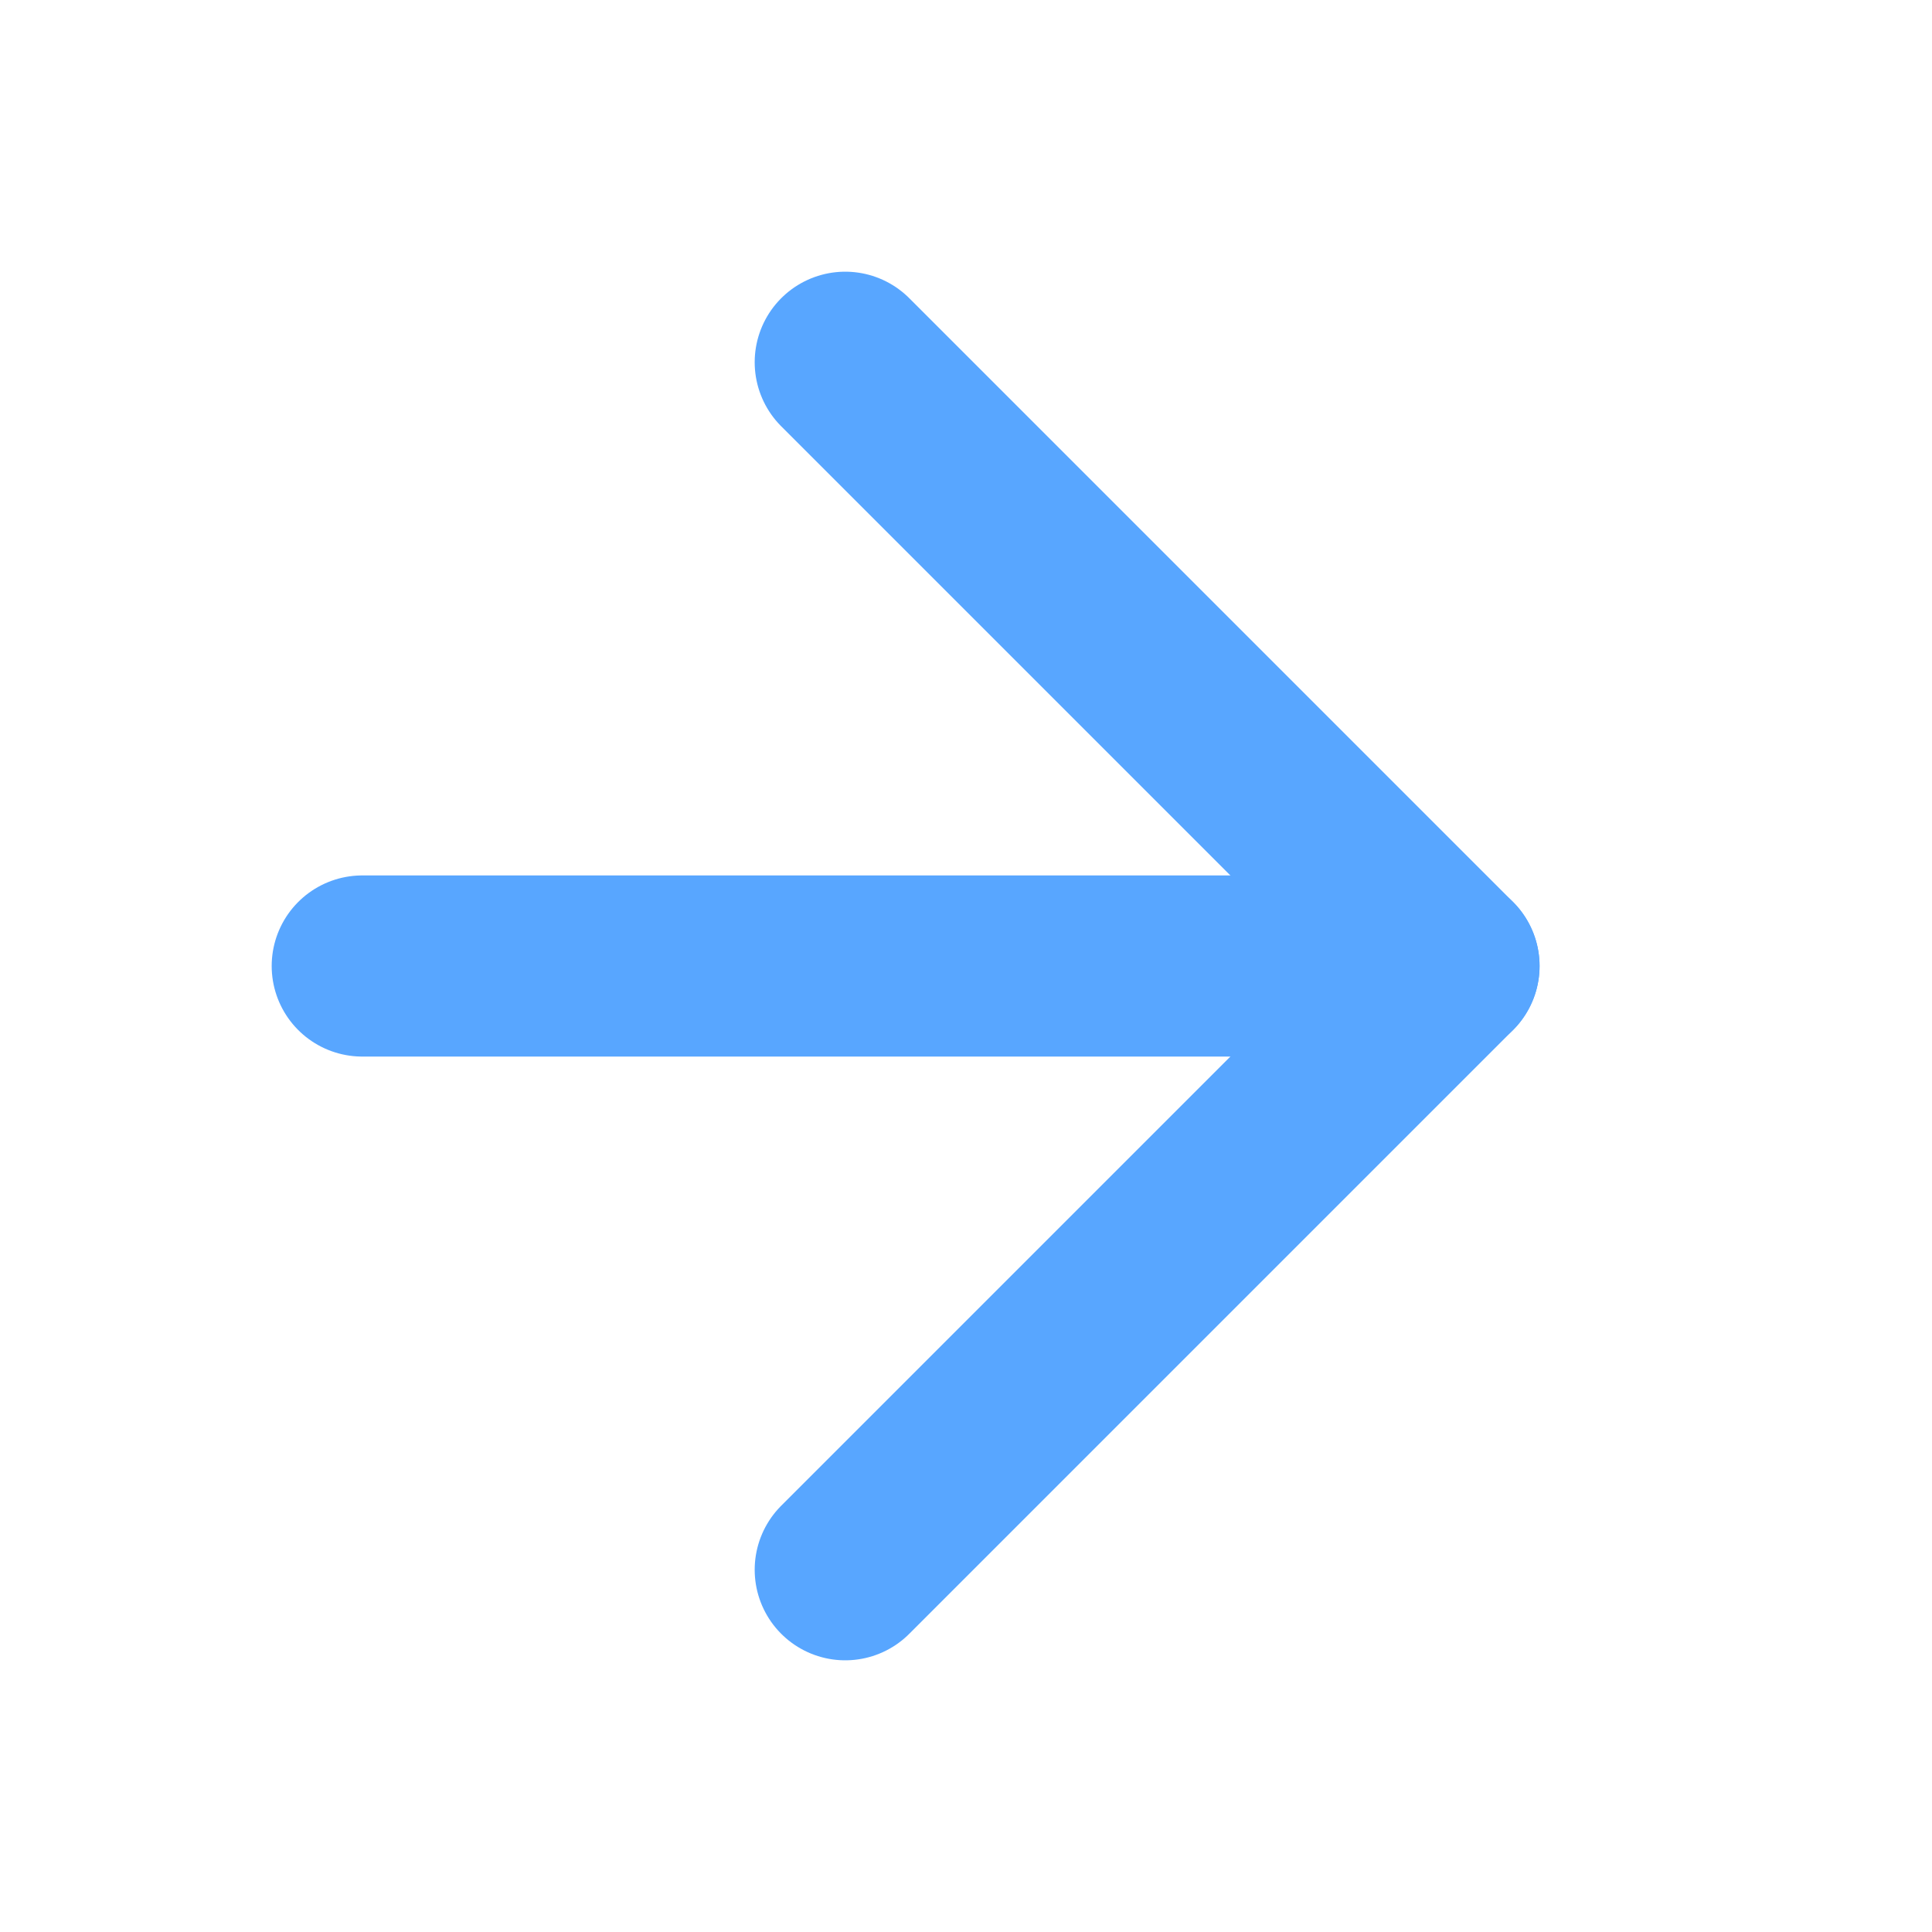
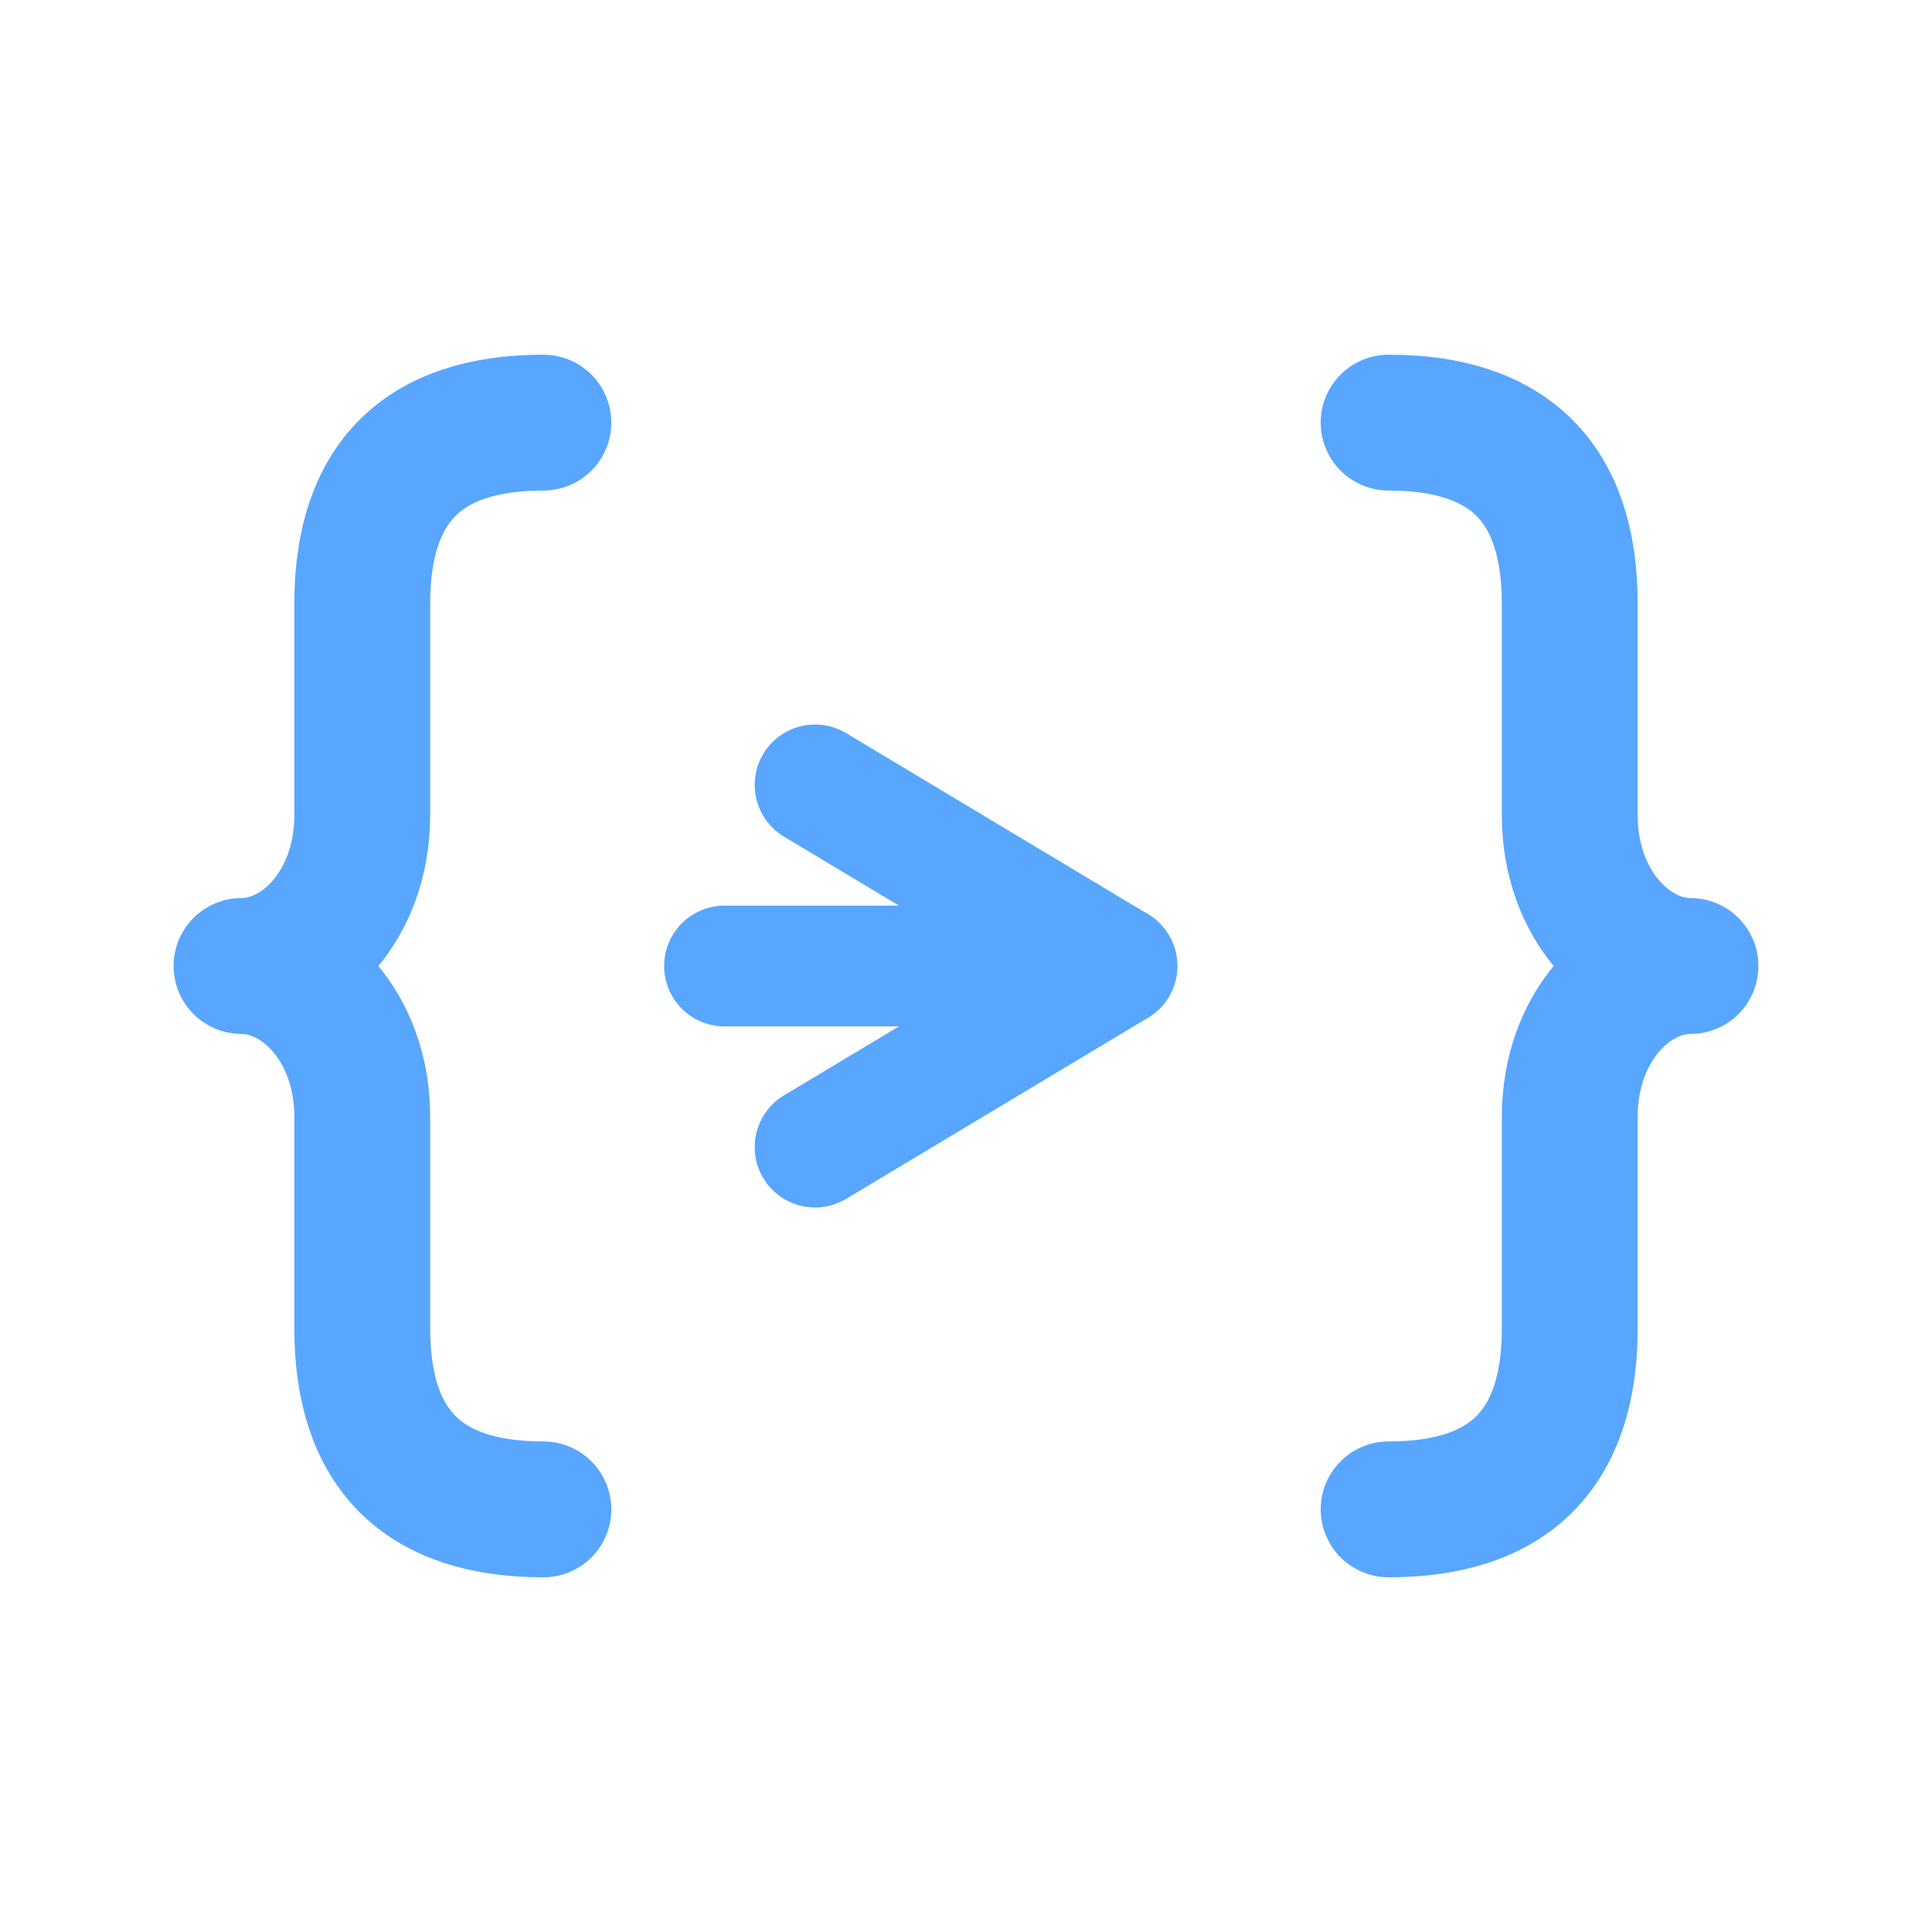
<svg xmlns="http://www.w3.org/2000/svg" viewBox="0 0 64 64" fill="none">
-   <path d="M28 12L48 32L28 52" stroke="#58a6ff" stroke-width="6" stroke-linecap="round" stroke-linejoin="round" />
-   <path d="M48 32H12" stroke="#58a6ff" stroke-width="6" stroke-linecap="round" />
+   <path d="M18 14C14 14 12 16 12 20L12 27C12 30 10 32 8 32C10 32 12 34 12 37L12 44C12 48 14 50 18 50" stroke="#58a6ff" stroke-width="4.5" stroke-linecap="round" stroke-linejoin="round" />
+   <path d="M46 14C50 14 52 16 52 20L52 27C52 30 54 32 56 32C54 32 52 34 52 37L52 44C52 48 50 50 46 50" stroke="#58a6ff" stroke-width="4.5" stroke-linecap="round" stroke-linejoin="round" />
+   <path d="M27 26L37 32L27 38" stroke="#58a6ff" stroke-width="4" stroke-linecap="round" stroke-linejoin="round" />
+   <path d="M37 32H24" stroke="#58a6ff" stroke-width="4" stroke-linecap="round" />
</svg>
